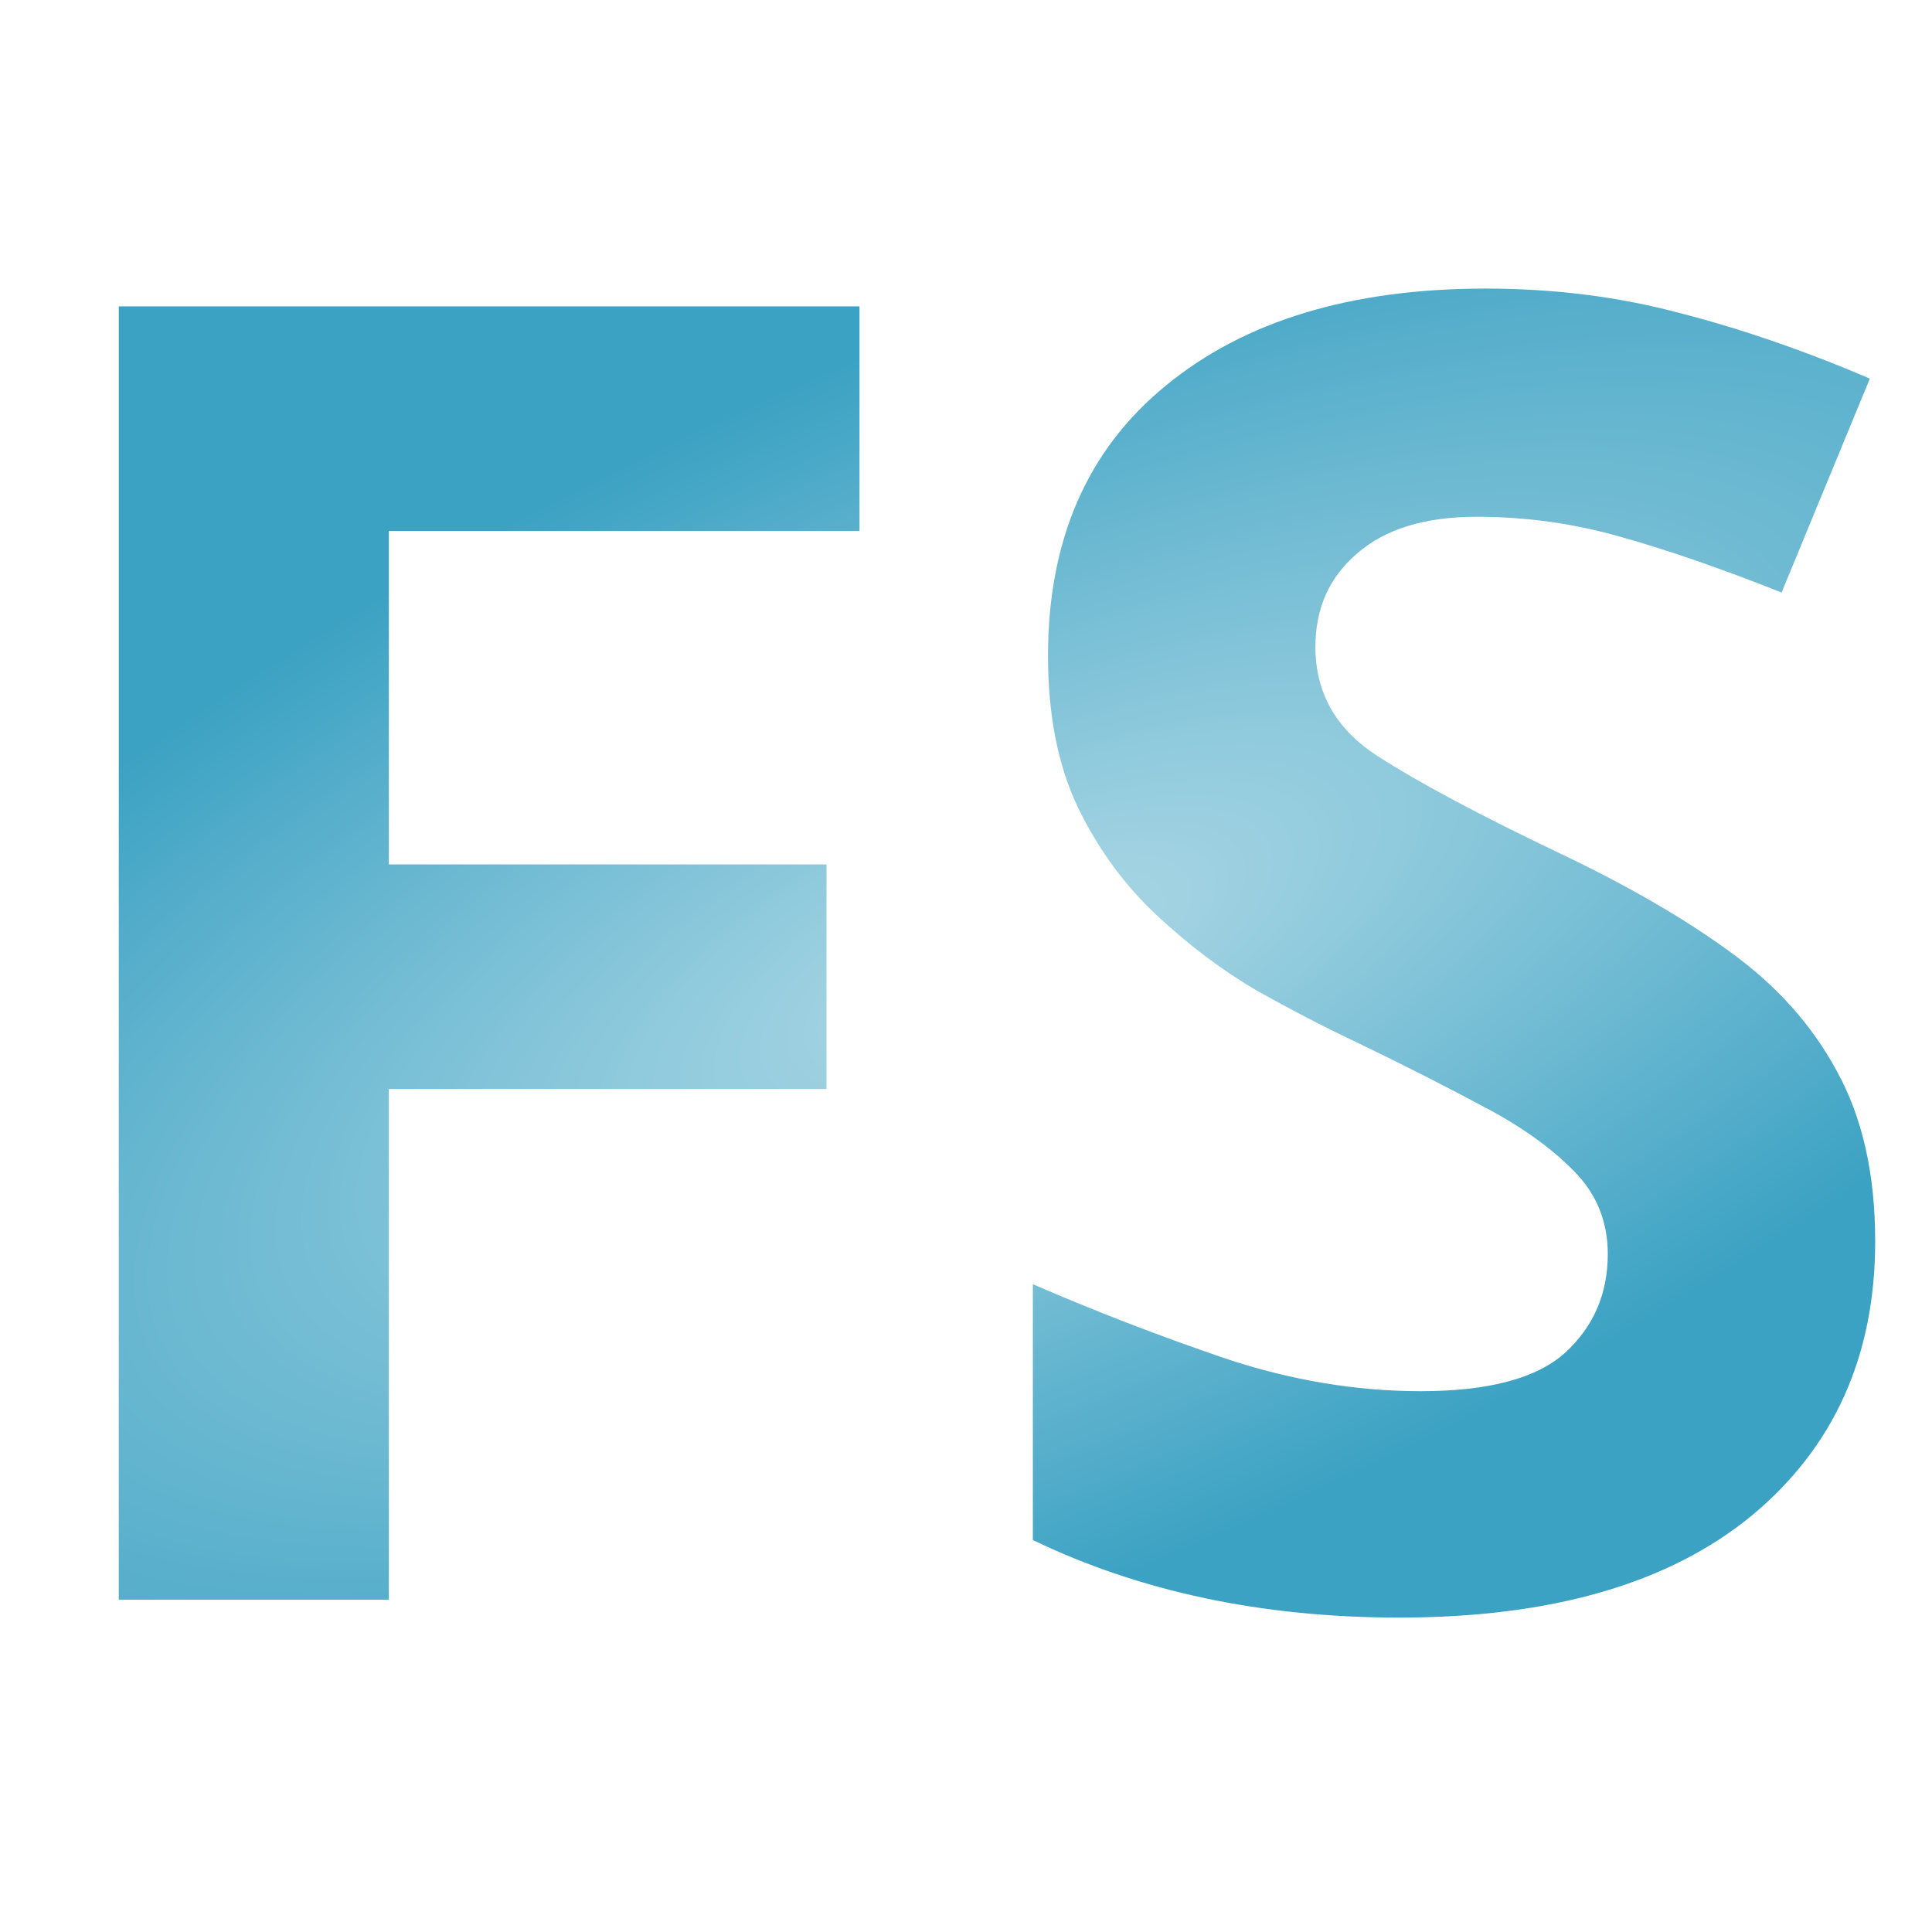
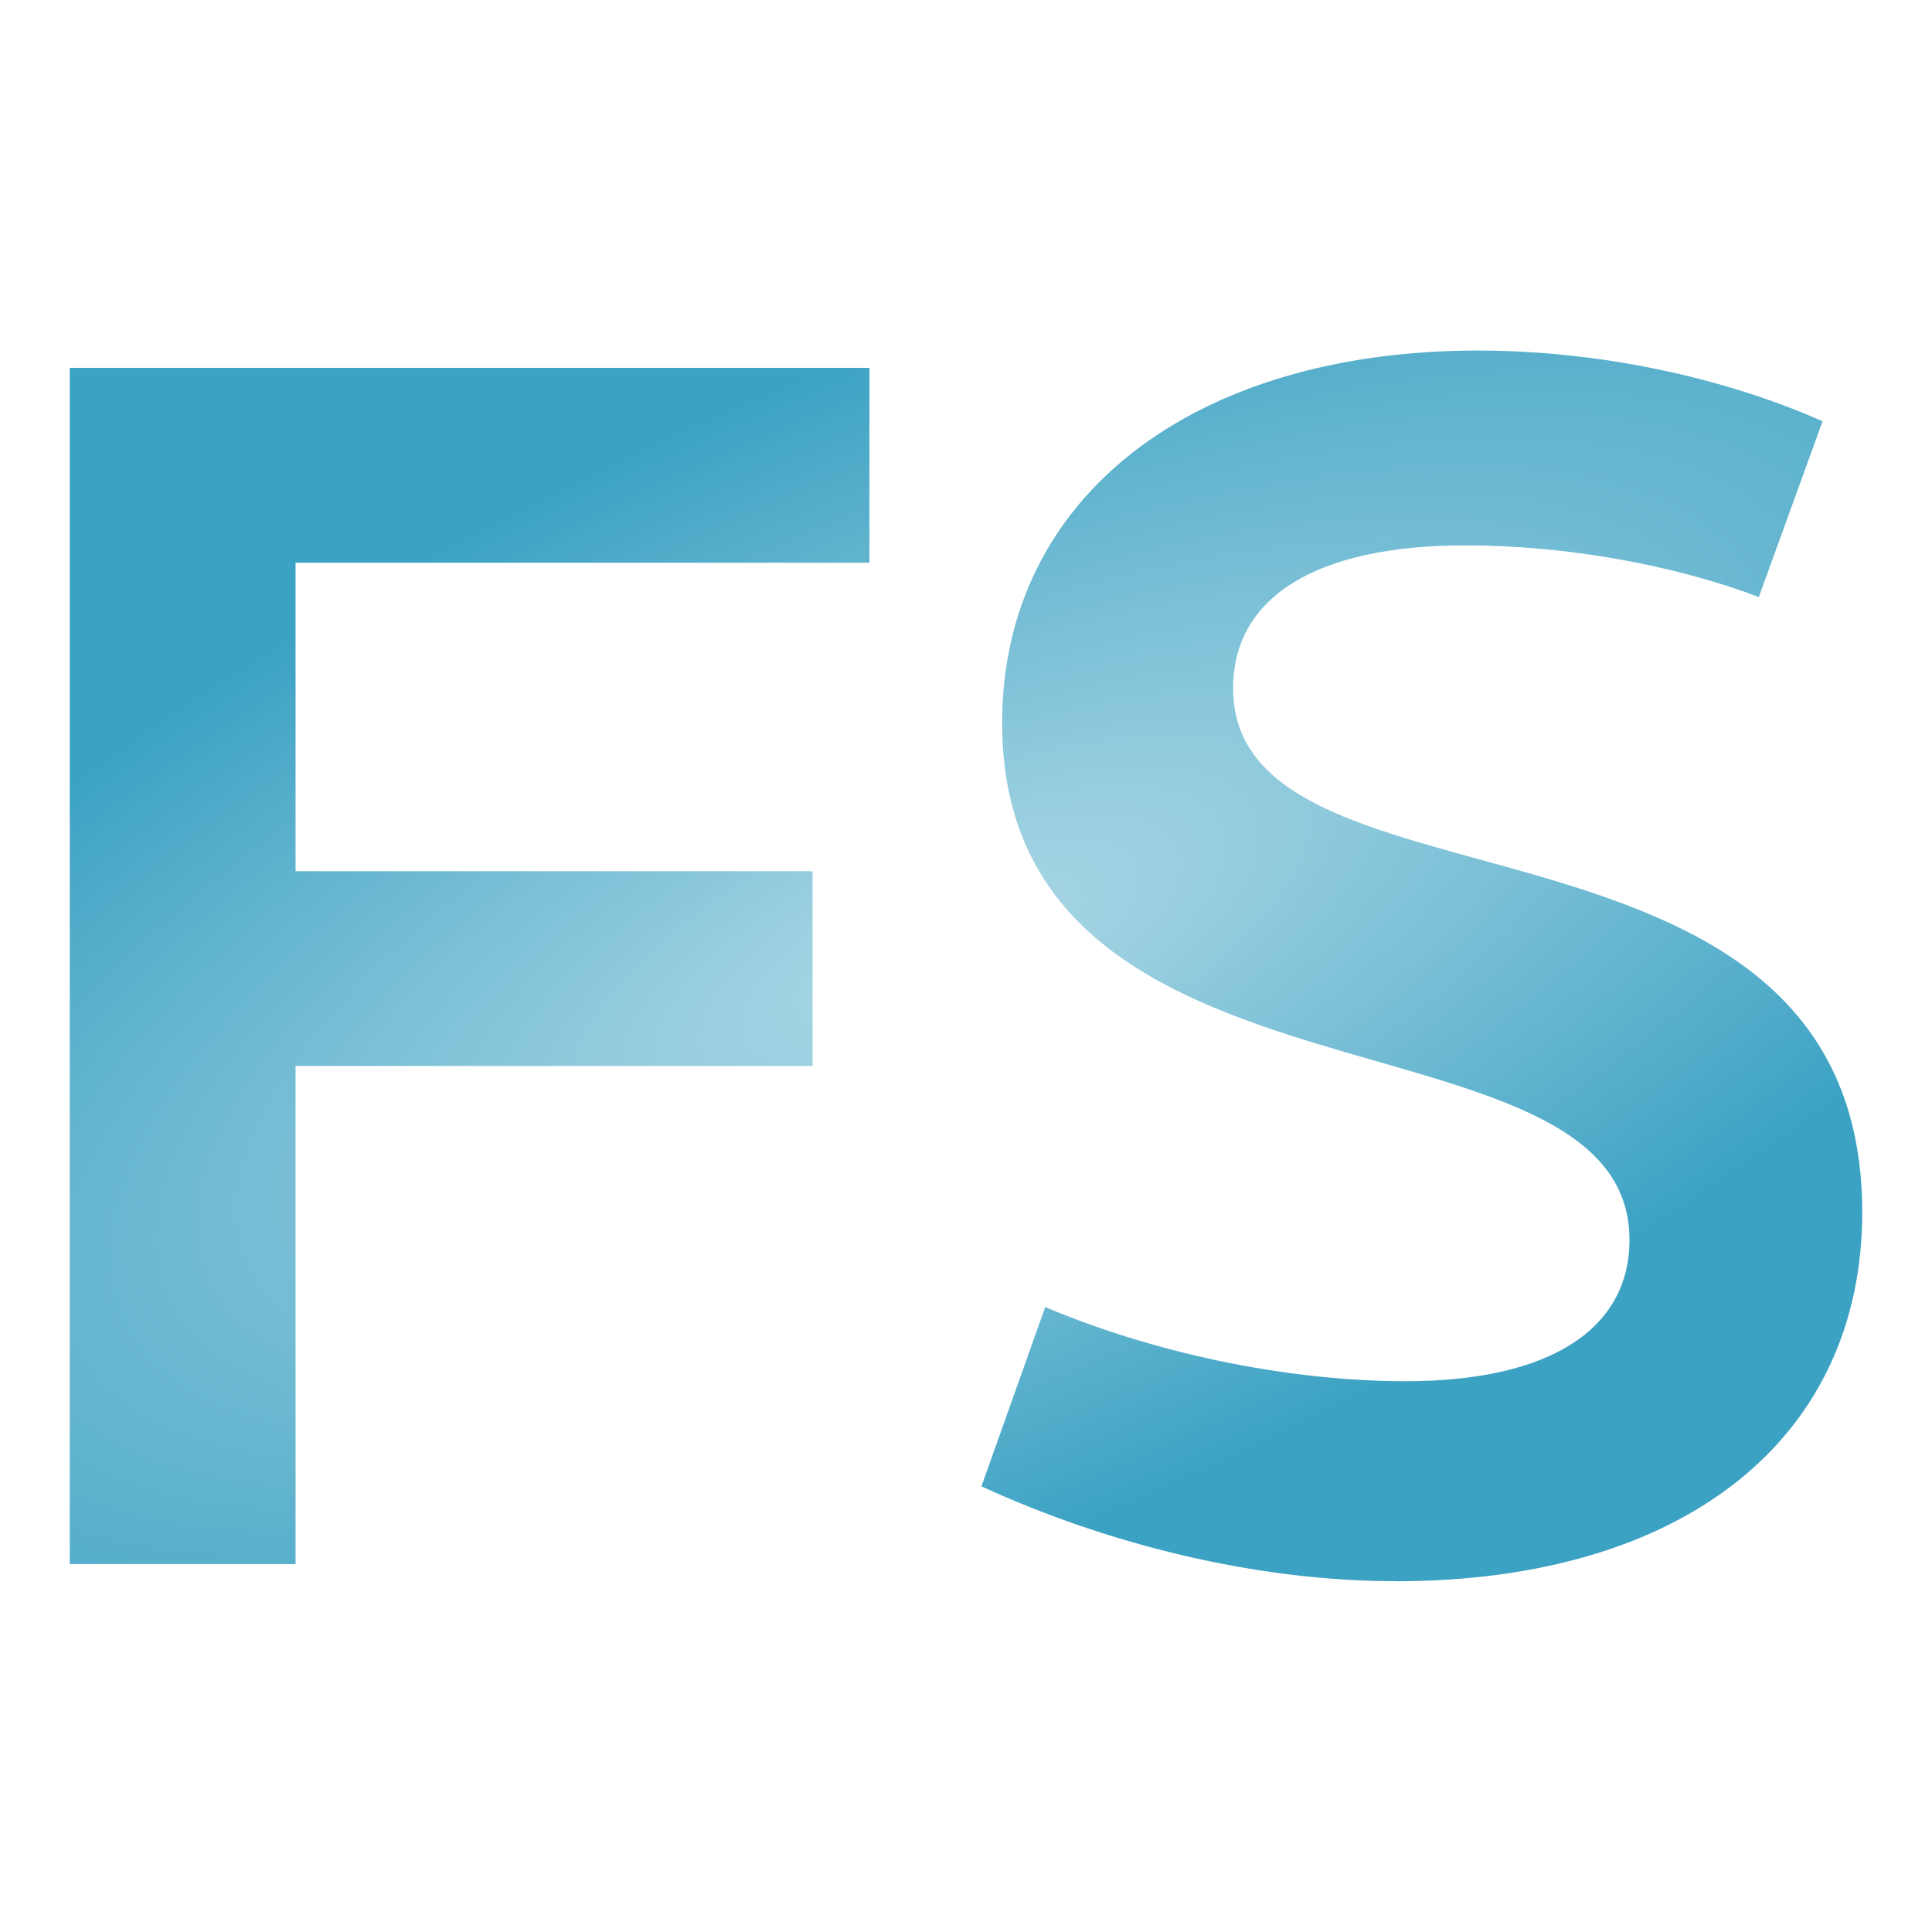
<svg xmlns="http://www.w3.org/2000/svg" xmlns:xlink="http://www.w3.org/1999/xlink" width="128" height="128" viewBox="0 0 33.867 33.867" version="1.1" id="svg1">
  <defs id="defs1">
    <linearGradient id="linearGradient8">
      <stop style="stop-color:#add8e6;stop-opacity:1;" offset="0" id="stop10" />
      <stop style="stop-color:#3ca2c3;stop-opacity:1;" offset="1" id="stop9" />
    </linearGradient>
-     <radialGradient xlink:href="#linearGradient8" id="radialGradient10" cx="124.408" cy="108.223" fx="124.408" fy="108.223" r="8.428" gradientTransform="matrix(0.5192739,1.16072,-2.980066,1.333199,275.7291,-271.9236)" gradientUnits="userSpaceOnUse" />
+     <radialGradient xlink:href="#linearGradient8" id="radialGradient10" cx="124.408" cy="108.223" fx="124.408" fy="108.223" r="8.428" gradientTransform="matrix(0.4941343,1.104526,-2.835792,1.268655,261.8966,-258.0253)" gradientUnits="userSpaceOnUse" />
  </defs>
  <g id="layer1">
-     <text xml:space="preserve" style="font-style:normal;font-variant:normal;font-weight:bold;font-stretch:normal;font-size:31.75px;font-family:'Segoe UI';-inkscape-font-specification:'Segoe UI Bold';fill:url(#radialGradient10);fill-opacity:1;stroke-width:0.265" x="-0.779" y="28.041" id="text3">
-       <tspan id="tspan3" style="font-style:normal;font-variant:normal;font-weight:bold;font-stretch:normal;font-size:31.75px;font-family:'Segoe UI';-inkscape-font-specification:'Segoe UI Bold';fill:url(#radialGradient10);fill-opacity:1;stroke-width:0.265" x="-0.779" y="28.041">FS</tspan>
-     </text>
+     <g aria-label="FS" id="text3" style="font-weight:bold;font-size:30.213px;font-family:'Segoe UI';-inkscape-font-specification:'Segoe UI Bold';fill:url(#radialGradient10);stroke-width:0.252">
+       <path d="M 1.223,27.417 H 5.181 V 18.686 H 14.244 V 15.272 H 5.181 V 9.864 H 15.241 V 6.449 H 1.223 Z" id="path319" />
+       <path d="m 24.456,27.719 c 5.106,0 8.188,-2.538 8.188,-6.466 0,-7.583 -11.028,-4.955 -11.028,-9.185 0,-1.601 1.45,-2.508 4.079,-2.508 1.722,0 3.626,0.332 5.136,0.906 l 1.118,-3.082 c -1.783,-0.786 -3.958,-1.239 -6.043,-1.239 -4.985,0 -8.339,2.568 -8.339,6.526 0,7.16 10.997,4.804 10.997,9.064 0,1.541 -1.36,2.477 -3.928,2.477 -1.903,0 -4.23,-0.423 -6.314,-1.299 l -1.118,3.142 c 2.236,1.027 4.834,1.662 7.251,1.662 z" id="path321" />
+     </g>
  </g>
</svg>
